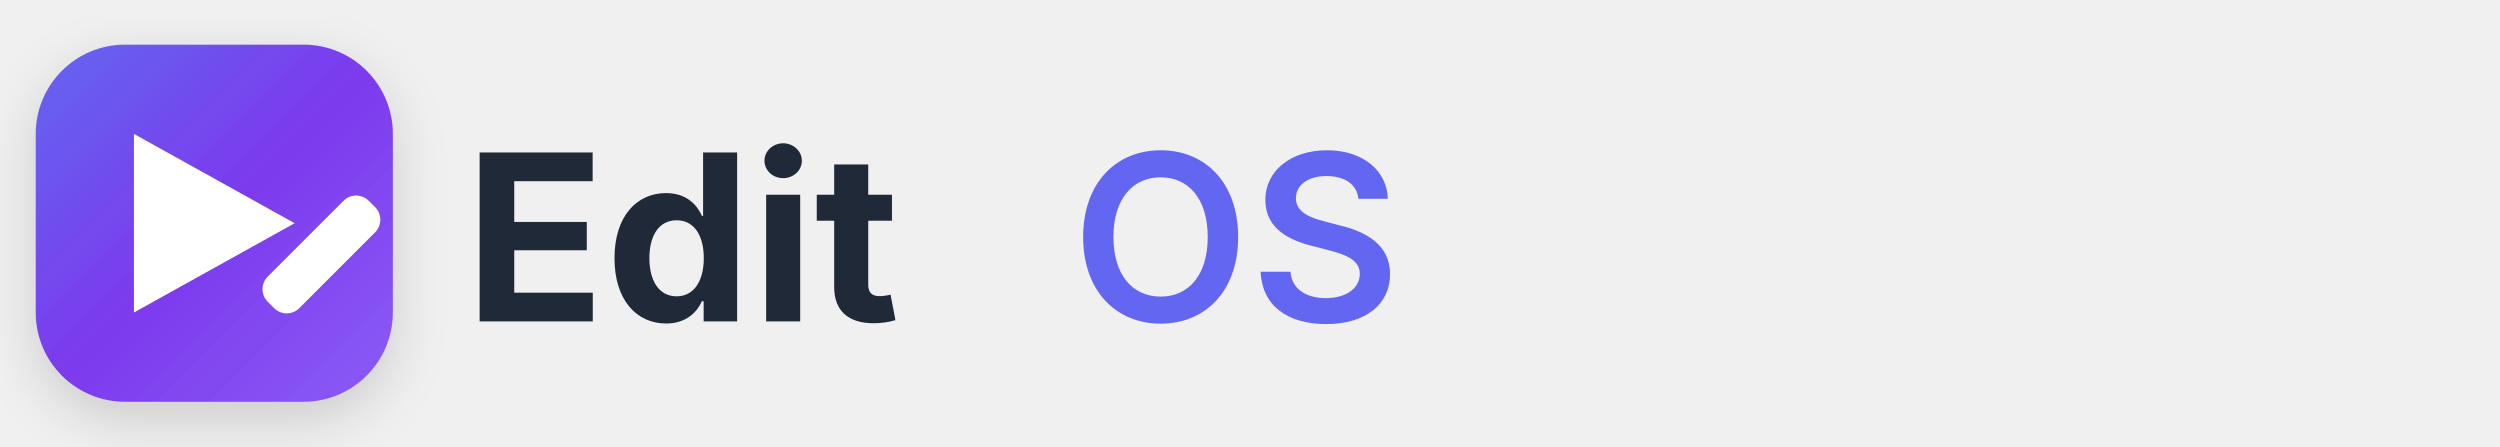
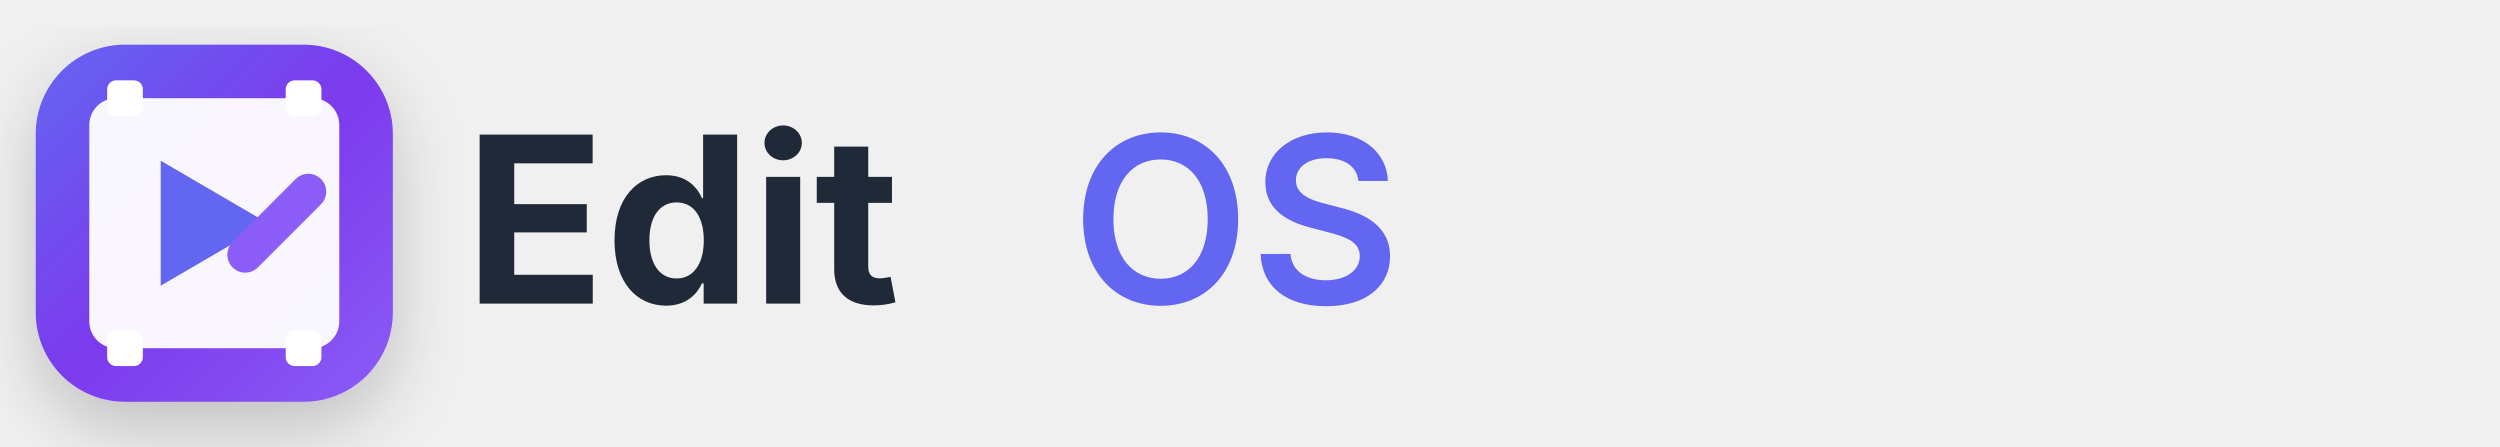
<svg xmlns="http://www.w3.org/2000/svg" viewBox="0 0 280 50" width="280" height="50">
  <defs>
    <linearGradient id="bgGrad" x1="0%" y1="0%" x2="100%" y2="100%">
      <stop offset="0%" style="stop-color:#6366F1" />
      <stop offset="50%" style="stop-color:#7C3AED" />
      <stop offset="100%" style="stop-color:#8B5CF6" />
    </linearGradient>
+     <filter id="glow">
+       <feDropShadow dx="0" dy="2" stdDeviation="4" flood-color="#6366F1" flood-opacity="0.4" />
+     </filter>
    <filter id="shadow" x="-20%" y="-20%" width="140%" height="140%">
-       <feDropShadow dx="0" dy="2" stdDeviation="3" flood-color="#000000" flood-opacity="0.15" />
+       <feDropShadow dx="0" dy="3" stdDeviation="4" flood-color="#000000" flood-opacity="0.2" />
    </filter>
  </defs>
  <rect x="4" y="5" width="40" height="40" rx="10" fill="url(#bgGrad)" filter="url(#shadow)" />
-   <polygon points="15,15 15,35 33,25" fill="white" />
-   <rect x="28" y="26" width="16" height="5" rx="2" fill="white" transform="rotate(-45 36 28.5)" />
-   <text x="52" y="36" font-family="system-ui, -apple-system, sans-serif" font-size="26" font-weight="700" fill="#1F2937">Edit</text>
-   <text x="120" y="36" font-family="system-ui, -apple-system, sans-serif" font-size="26" font-weight="600" fill="#6366F1">OS</text>
+   <rect x="10" y="11" width="28" height="28" rx="3" fill="white" opacity="0.95" />
+   <rect x="12" y="9" width="4" height="4" rx="1" fill="white" />
+   <rect x="12" y="37" width="4" height="4" rx="1" fill="white" />
+   <rect x="32" y="9" width="4" height="4" rx="1" fill="white" />
+   <rect x="32" y="37" width="4" height="4" rx="1" fill="white" />
+   <polygon points="18,18 18,32 30,25" fill="#6366F1" />
+   <rect x="24" y="23" width="14" height="4" rx="2" fill="#8B5CF6" transform="rotate(-45 31 25)" />
+   <text x="52" y="34" font-family="system-ui, -apple-system, sans-serif" font-size="26" font-weight="700" fill="#1F2937">Edit</text>
+   <text x="120" y="34" font-family="system-ui, -apple-system, sans-serif" font-size="26" font-weight="600" fill="#6366F1">OS</text>
</svg>
